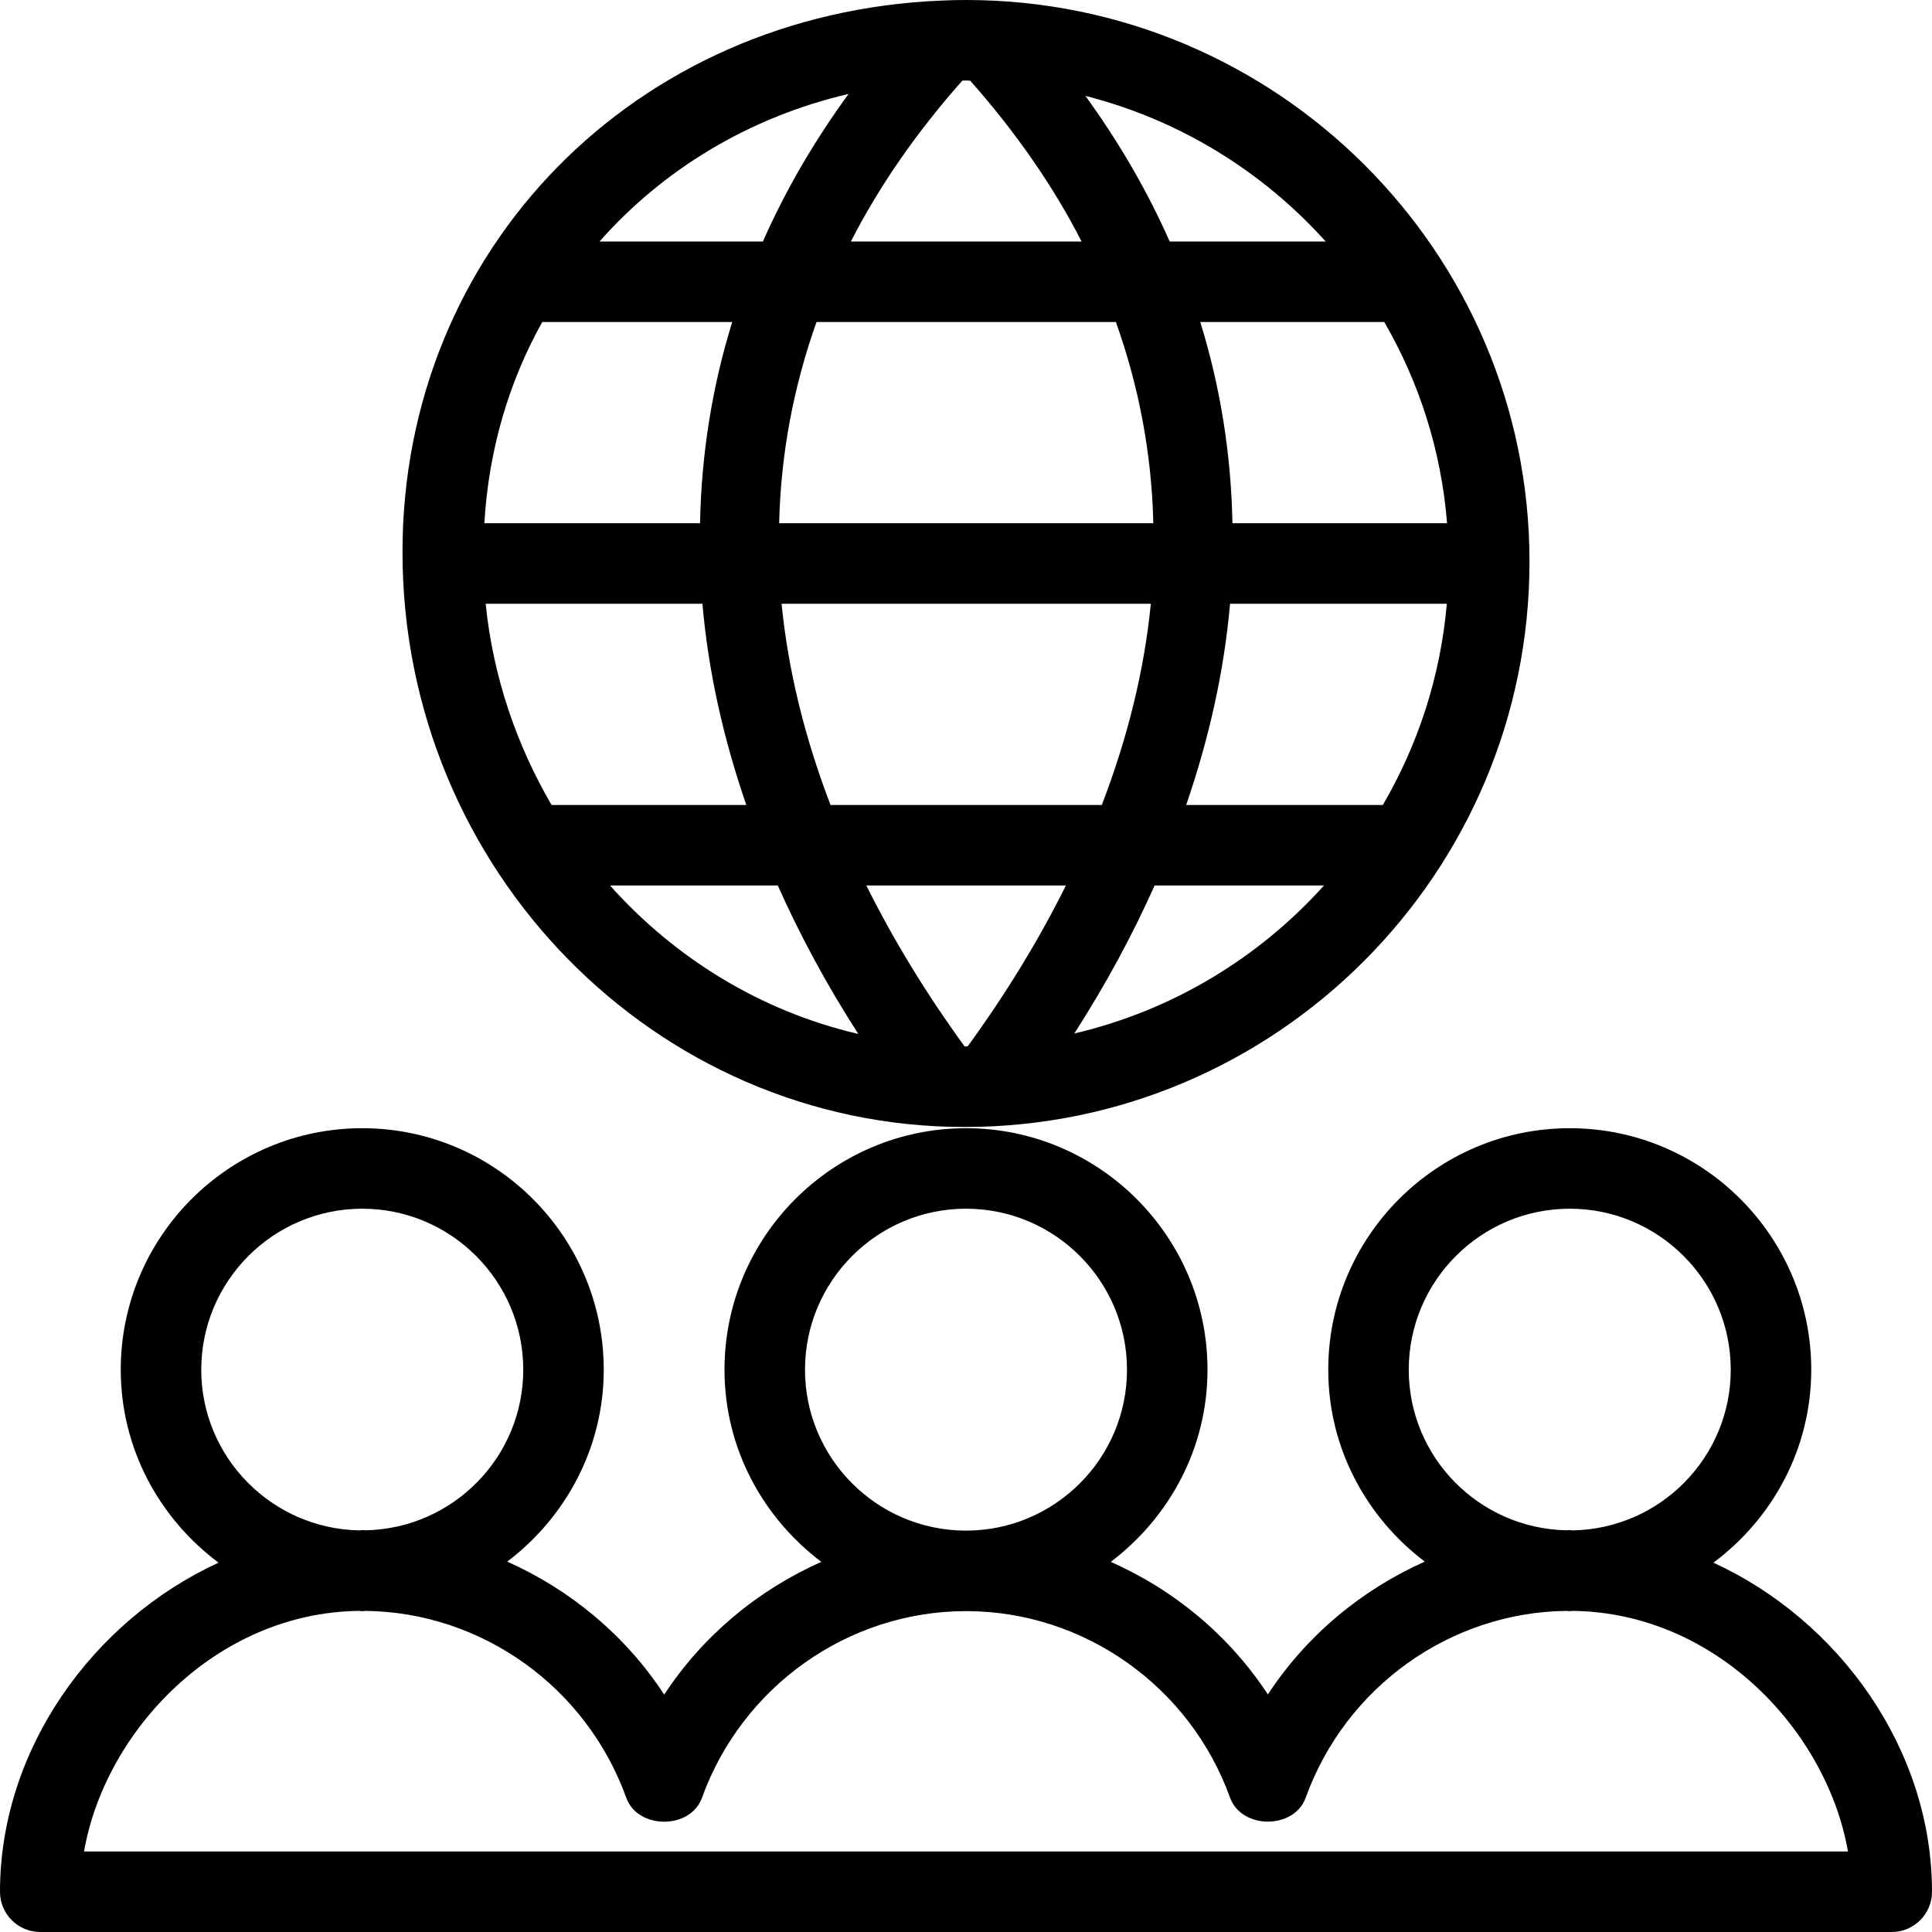
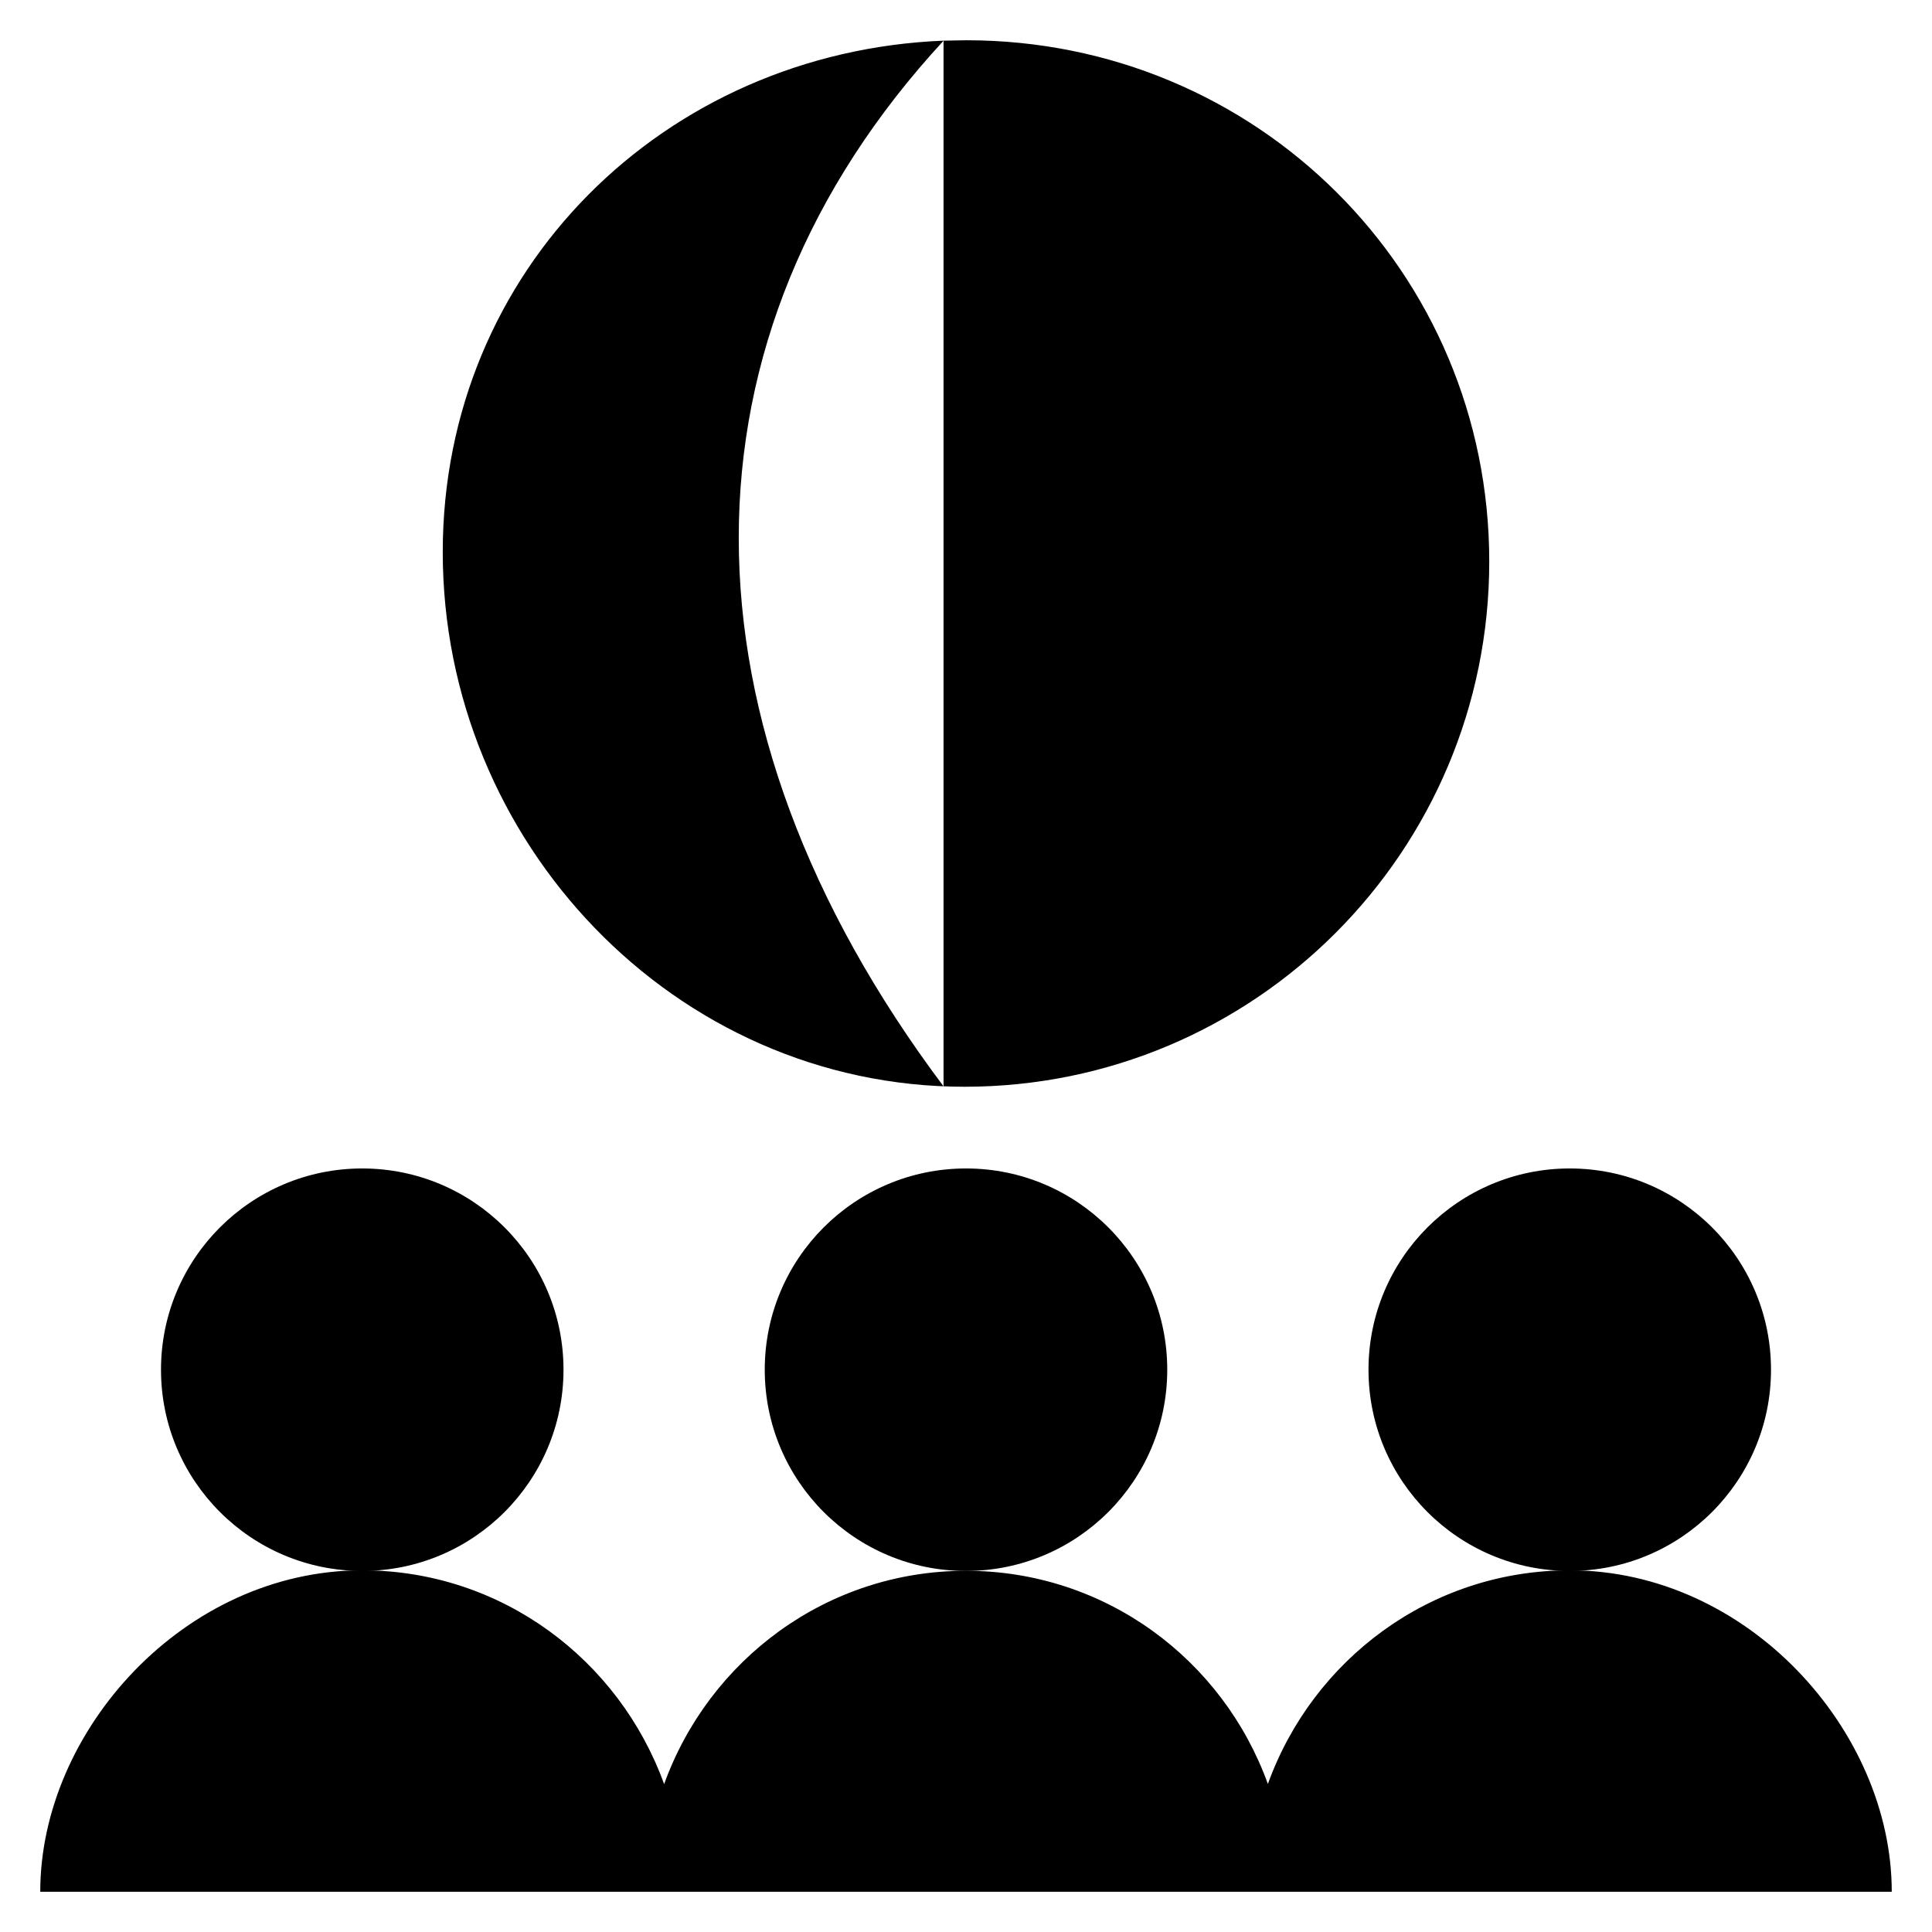
- <svg xmlns="http://www.w3.org/2000/svg" version="1.1" id="Outline_Icons" x="0px" y="0px" width="24px" height="24px" viewBox="0 0 24 24" enable-background="new 0 0 24 24" xml:space="preserve">
+ <svg xmlns="http://www.w3.org/2000/svg" class="icon" viewBox="0 0 24 24">
  <g>
-     <path d="M11.982,14C15.852,14,19,10.849,19,6.976C19,3.13,15.861,0,12.003,0c-0.102,0-0.202,0.002-0.302,0.007   C7.881,0.16,5,3.105,5,6.858C5,10.796,8.132,14,11.982,14z M11.955,1.001C11.971,1.001,11.987,1,12.003,1   c0.017,0,0.032,0.002,0.049,0.002C12.617,1.64,13.081,2.307,13.436,3H10.57C10.925,2.306,11.389,1.639,11.955,1.001z M13.862,4   c0.289,0.81,0.445,1.645,0.465,2.5H9.679c0.02-0.855,0.176-1.69,0.464-2.5H13.862z M17.976,6.5H15.31   c-0.017-0.852-0.148-1.688-0.4-2.5h2.286C17.629,4.748,17.904,5.595,17.976,6.5z M11.983,13c-0.483-0.665-0.889-1.333-1.221-2   h2.479c-0.331,0.667-0.737,1.334-1.22,1.998C12.009,12.998,11.997,13,11.983,13z M10.317,10C9.995,9.159,9.79,8.323,9.709,7.5   h4.587c-0.081,0.823-0.286,1.659-0.609,2.5H10.317z M15.28,7.5h2.693c-0.079,0.906-0.359,1.753-0.795,2.5h-2.443   C15.023,9.163,15.208,8.326,15.28,7.5z M8.696,6.5H6.017C6.07,5.59,6.321,4.743,6.736,4h2.36C8.844,4.812,8.713,5.648,8.696,6.5z    M8.726,7.5C8.797,8.326,8.982,9.163,9.271,10H6.852C6.416,9.253,6.125,8.407,6.033,7.5H8.726z M7.578,11h2.084   c0.275,0.617,0.607,1.233,1,1.844C9.454,12.563,8.387,11.906,7.578,11z M13.346,12.838c0.391-0.609,0.722-1.223,0.997-1.838h2.104   C15.637,11.9,14.563,12.554,13.346,12.838z M16.468,3h-1.938c-0.275-0.623-0.625-1.227-1.047-1.809   C14.653,1.489,15.686,2.129,16.468,3z M10.541,1.167C10.111,1.757,9.756,2.368,9.477,3h-2.03C8.237,2.107,9.303,1.456,10.541,1.167   z" />
-     <path d="M21.285,19.412c0.733-0.547,1.215-1.414,1.215-2.397c0-1.654-1.346-3-3-3s-3,1.346-3,3c0,0.976,0.475,1.835,1.199,2.384   c-0.787,0.351-1.47,0.918-1.949,1.65c-0.479-0.731-1.163-1.298-1.952-1.647C14.523,18.854,15,17.992,15,17.015c0-1.654-1.346-3-3-3   s-3,1.346-3,3c0,0.978,0.477,1.839,1.203,2.387c-0.789,0.351-1.472,0.917-1.952,1.649c-0.479-0.733-1.163-1.301-1.95-1.652   C7.024,18.851,7.5,17.99,7.5,17.015c0-1.654-1.346-3-3-3s-3,1.346-3,3c0,0.983,0.482,1.85,1.215,2.397C1.15,20.132,0,21.732,0,23.5   C0,23.776,0.224,24,0.5,24h23c0.276,0,0.5-0.224,0.5-0.5C24,21.732,22.85,20.132,21.285,19.412z M17.5,17.015c0-1.103,0.897-2,2-2   s2,0.897,2,2c0,1.09-0.877,1.976-1.963,1.996c-0.013,0-0.024-0.004-0.037-0.004c-0.016,0-0.031,0.003-0.047,0.003   C18.372,18.984,17.5,18.102,17.5,17.015z M10,17.015c0-1.103,0.897-2,2-2s2,0.897,2,2c0,1.099-0.891,1.992-1.988,1.999   c-0.004,0-0.008-0.001-0.012-0.001s-0.008,0.001-0.012,0.001C10.891,19.007,10,18.114,10,17.015z M2.5,17.015c0-1.103,0.897-2,2-2   s2,0.897,2,2c0,1.087-0.872,1.97-1.953,1.995c-0.016,0-0.031-0.003-0.047-0.003c-0.013,0-0.024,0.004-0.037,0.004   C3.377,18.99,2.5,18.104,2.5,17.015z M1.044,23c0.259-1.489,1.635-2.968,3.418-2.989c0.013,0,0.025,0.004,0.038,0.004   c0.015,0,0.028-0.004,0.043-0.004c1.443,0.018,2.74,0.944,3.237,2.322c0.143,0.396,0.798,0.396,0.94,0   c0.5-1.384,1.812-2.314,3.269-2.319c0.004,0,0.007,0.001,0.011,0.001s0.007-0.001,0.011-0.001c1.458,0.004,2.771,0.935,3.269,2.317   c0.143,0.397,0.798,0.397,0.94,0c0.496-1.375,1.793-2.302,3.237-2.32c0.015,0,0.028,0.004,0.043,0.004   c0.013,0,0.025-0.004,0.038-0.004c1.783,0.021,3.159,1.5,3.418,2.989H1.044z" />
+     <path stroke-linecap="butt" d="M18.5 6.976c0 3.604-2.918 6.524-6.518 6.524S5.5 10.462 5.5 6.858C5.5 3.349 8.253.645 11.721.505L12.003.5c3.6 0 6.497 2.872 6.497 6.476zM11.721.506c-3.392 3.674-3.392 8.467 0 12.989M12.285.506c3.392 3.674 3.392 8.466 0 12.987M6.574 10.5h10.894m-11.015-7h11.043M5.5 7h13" />
+     <circle cx="4.5" cy="17.015" r="2.5" />
+     <circle cx="12" cy="17.015" r="2.5" />
+     <circle cx="19.5" cy="17.015" r="2.5" />
+     <path d="M19.5 19.507c-1.733 0-3.194 1.112-3.75 2.654-.556-1.542-2.017-2.648-3.75-2.648s-3.194 1.109-3.75 2.65c-.556-1.541-2.017-2.656-3.75-2.656-2.21 0-4 1.993-4 3.993h23c0-2-1.79-3.993-4-3.993z" />
  </g>
</svg>
